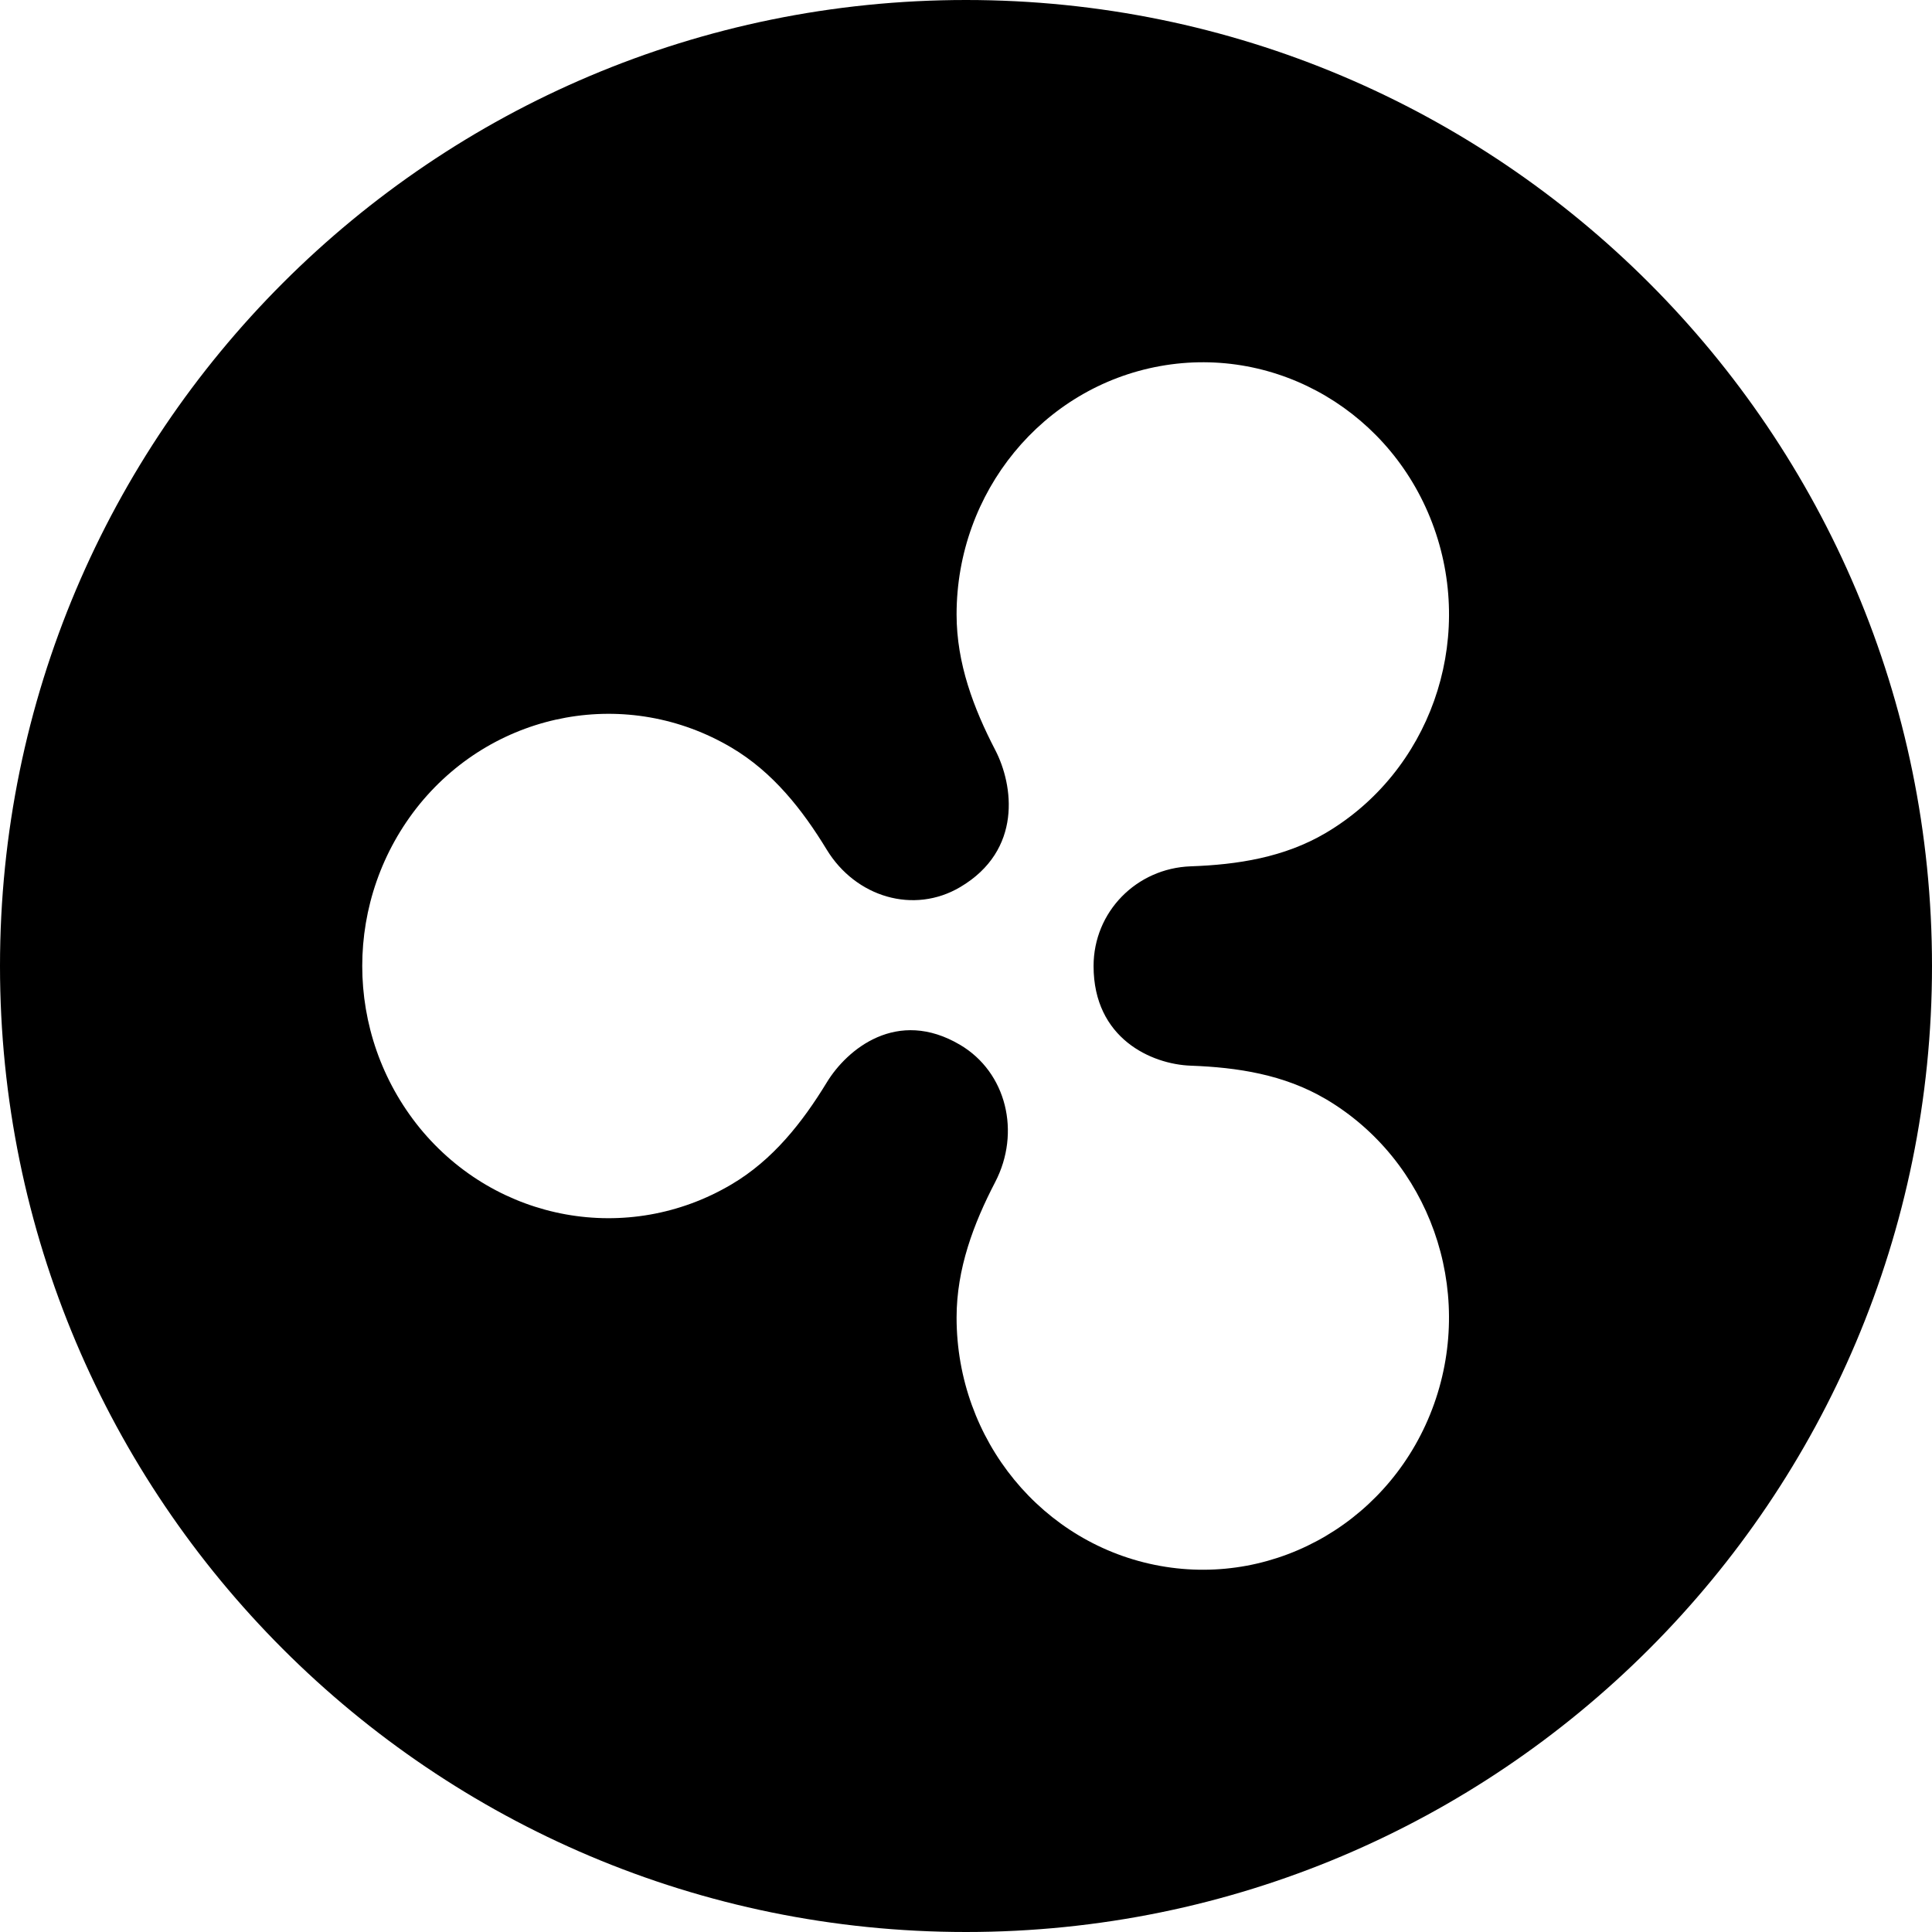
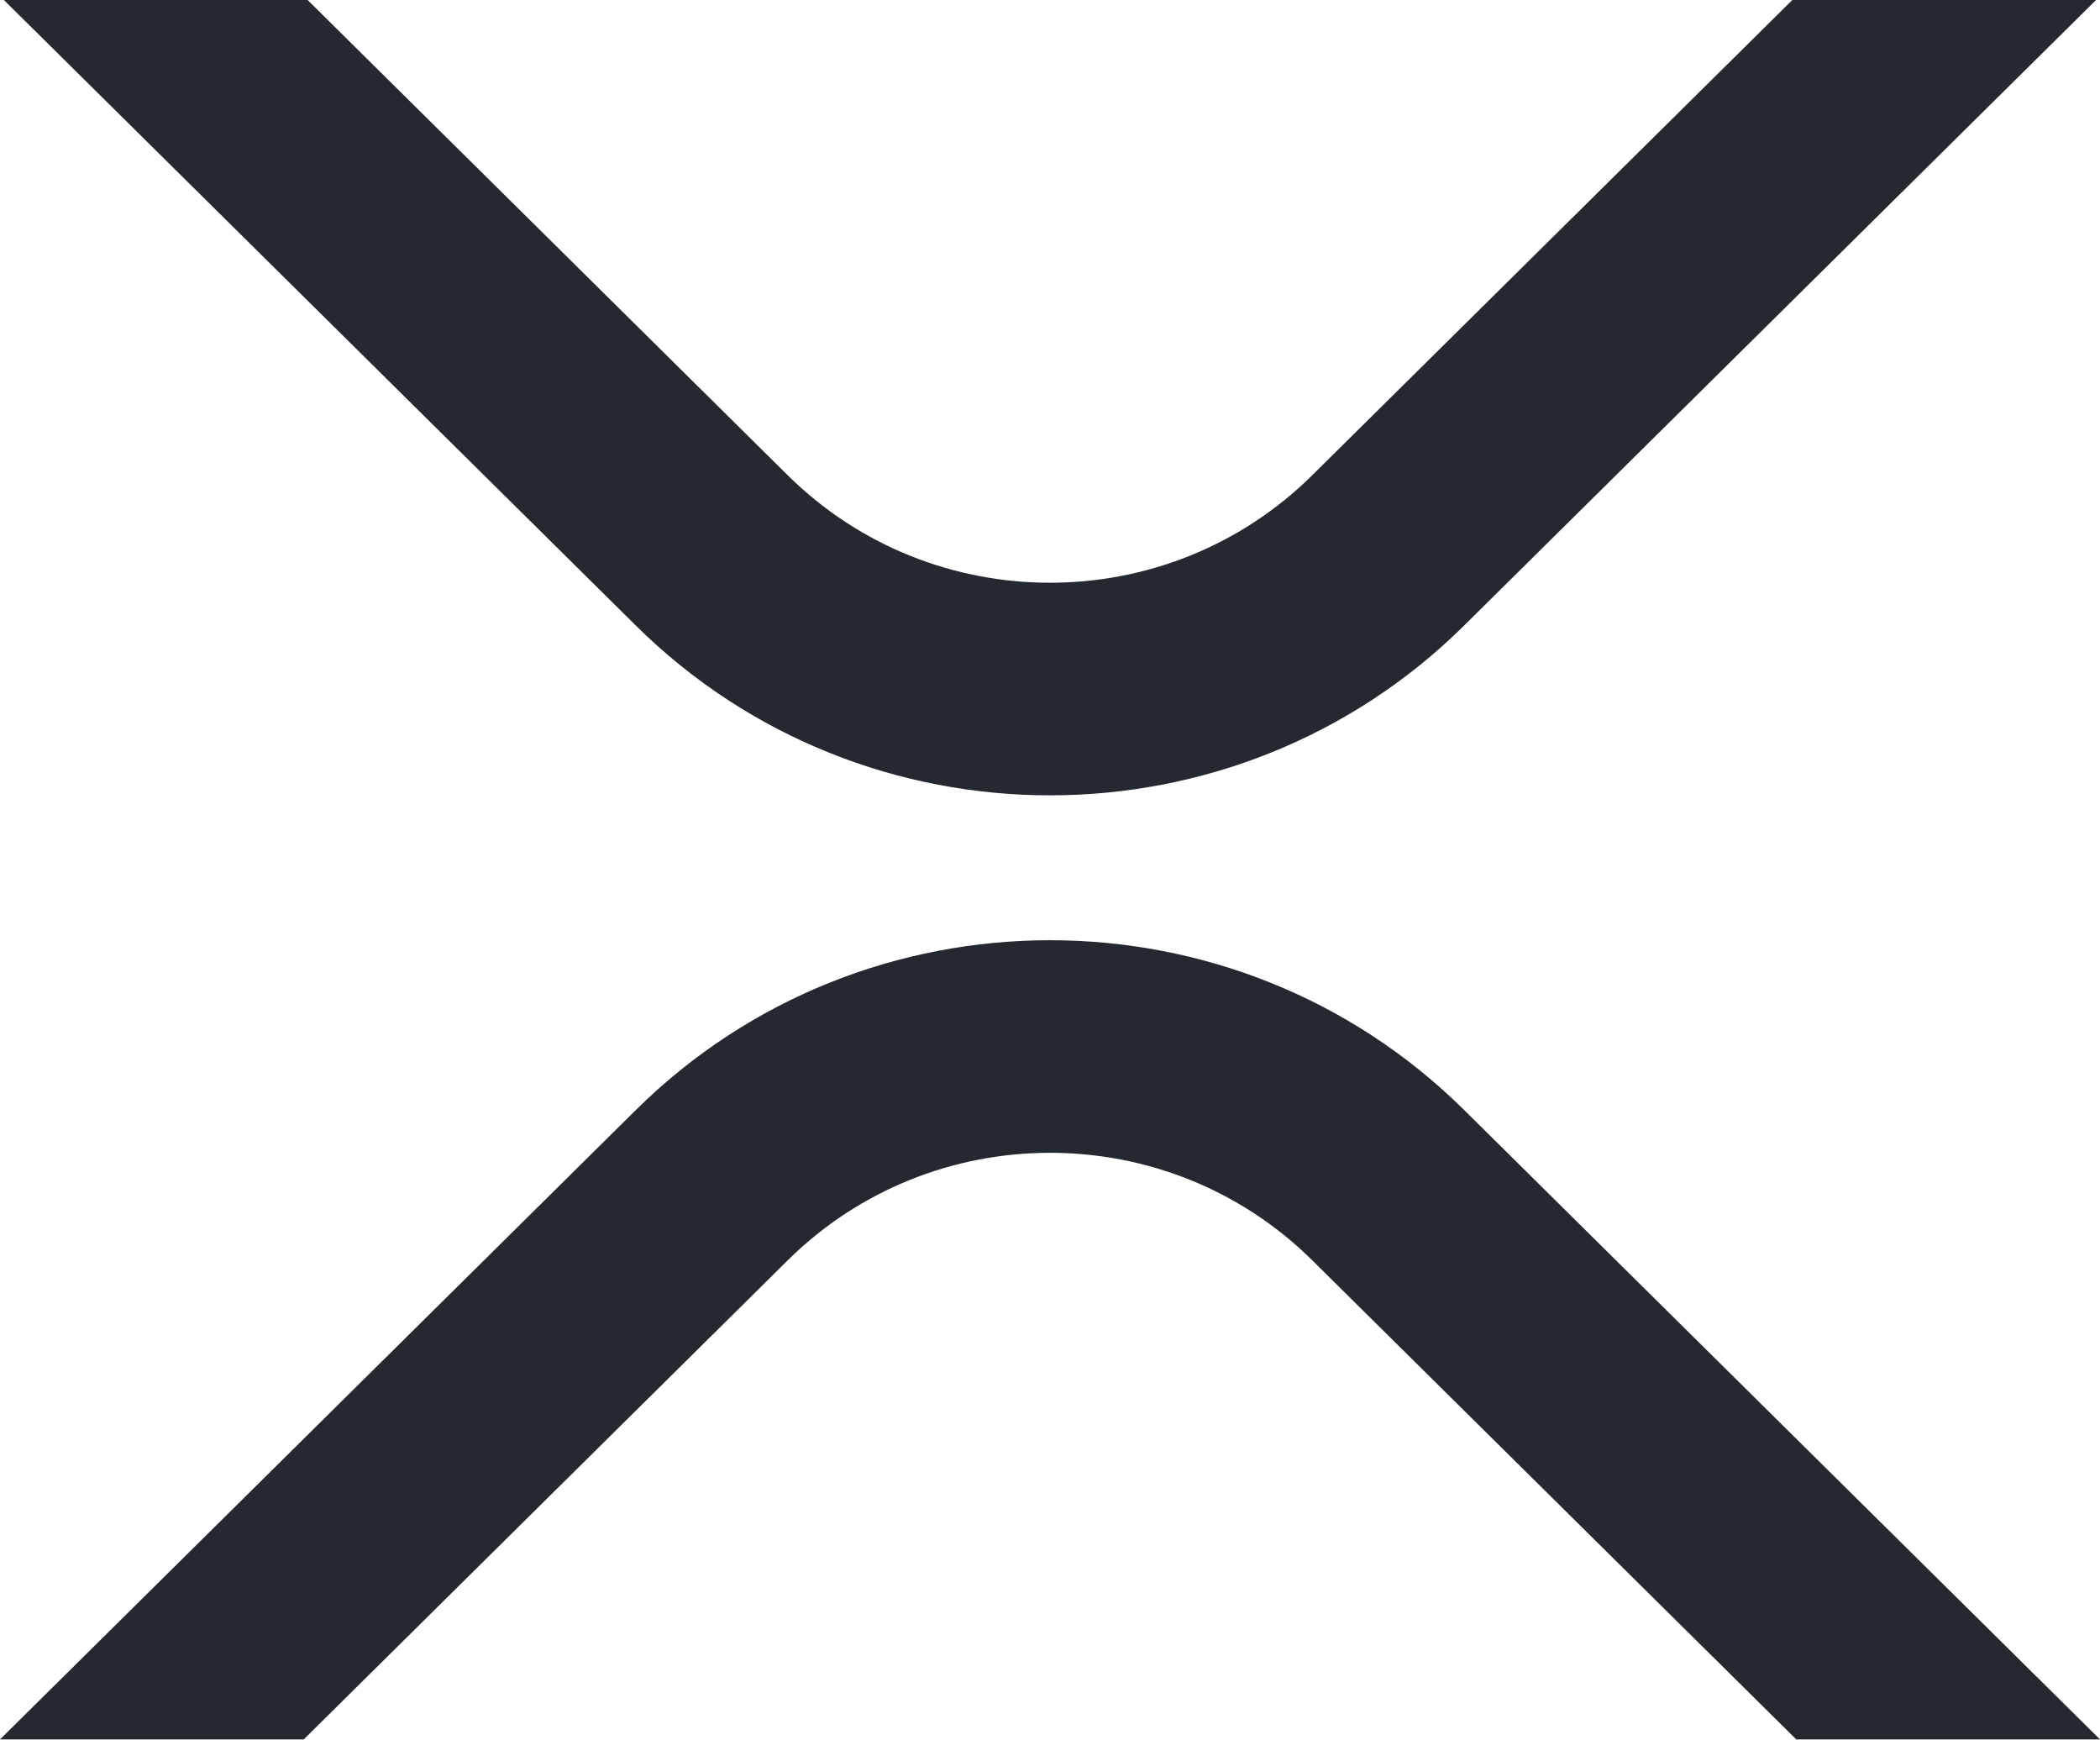
- <svg xmlns="http://www.w3.org/2000/svg" width="32" height="32">
-   <path fill-rule="evenodd" d="M16 32C7.163 32 0 24.837 0 16S7.163 0 16 0s16 7.163 16 16-7.163 16-16 16zm5.96-13.795c-.69-.408-1.467-.526-2.237-.554-.646-.023-1.61-.447-1.61-1.65 0-.898.71-1.62 1.61-1.652.77-.027 1.548-.146 2.238-.554 1.713-1.014 2.47-3.141 1.793-5.046-.677-1.905-2.591-3.037-4.54-2.685-1.949.352-3.37 2.086-3.37 4.114 0 .809.282 1.554.64 2.244.302.581.454 1.66-.58 2.271-.77.455-1.73.167-2.21-.619-.404-.664-.893-1.286-1.578-1.691-1.713-1.014-3.89-.62-5.162.932a4.255 4.255 0 0 0 0 5.37c1.272 1.553 3.449 1.946 5.162.932.685-.404 1.174-1.026 1.579-1.69.332-.545 1.162-1.24 2.209-.62.768.455 1.006 1.45.58 2.271-.359.69-.64 1.435-.64 2.245 0 2.027 1.421 3.761 3.37 4.113 1.949.352 3.863-.78 4.54-2.685.676-1.905-.08-4.032-1.793-5.046z" />
+ <svg xmlns="http://www.w3.org/2000/svg" width="512" height="424" viewBox="0 0 512 424" version="1.1">
+   <g id="Canvas" fill="none">
+     <g id="xrp-symbol-black">
+       <path id="Vector" d="M 436.043 0L 510.096 0L 356.029 152.475C 300.258 207.67 209.837 207.67 154.067 152.475L 2.51594e-08 0L 74.053 0L 191.093 115.832C 226.414 150.788 283.68 150.788 319.002 115.832L 436.043 0Z" transform="translate(0.943848 0)" fill="#23292F" />
+       <path id="Vector_2" d="M 74.053 194.813L 0 194.813L 155.019 41.395C 210.789 -13.799 301.21 -13.799 356.981 41.395L 512 194.813L 437.947 194.813L 319.953 78.038C 284.632 43.082 227.366 43.082 192.045 78.038L 74.053 194.813Z" transform="translate(0 229.187)" fill="#23292F" />
+     </g>
+   </g>
</svg>
